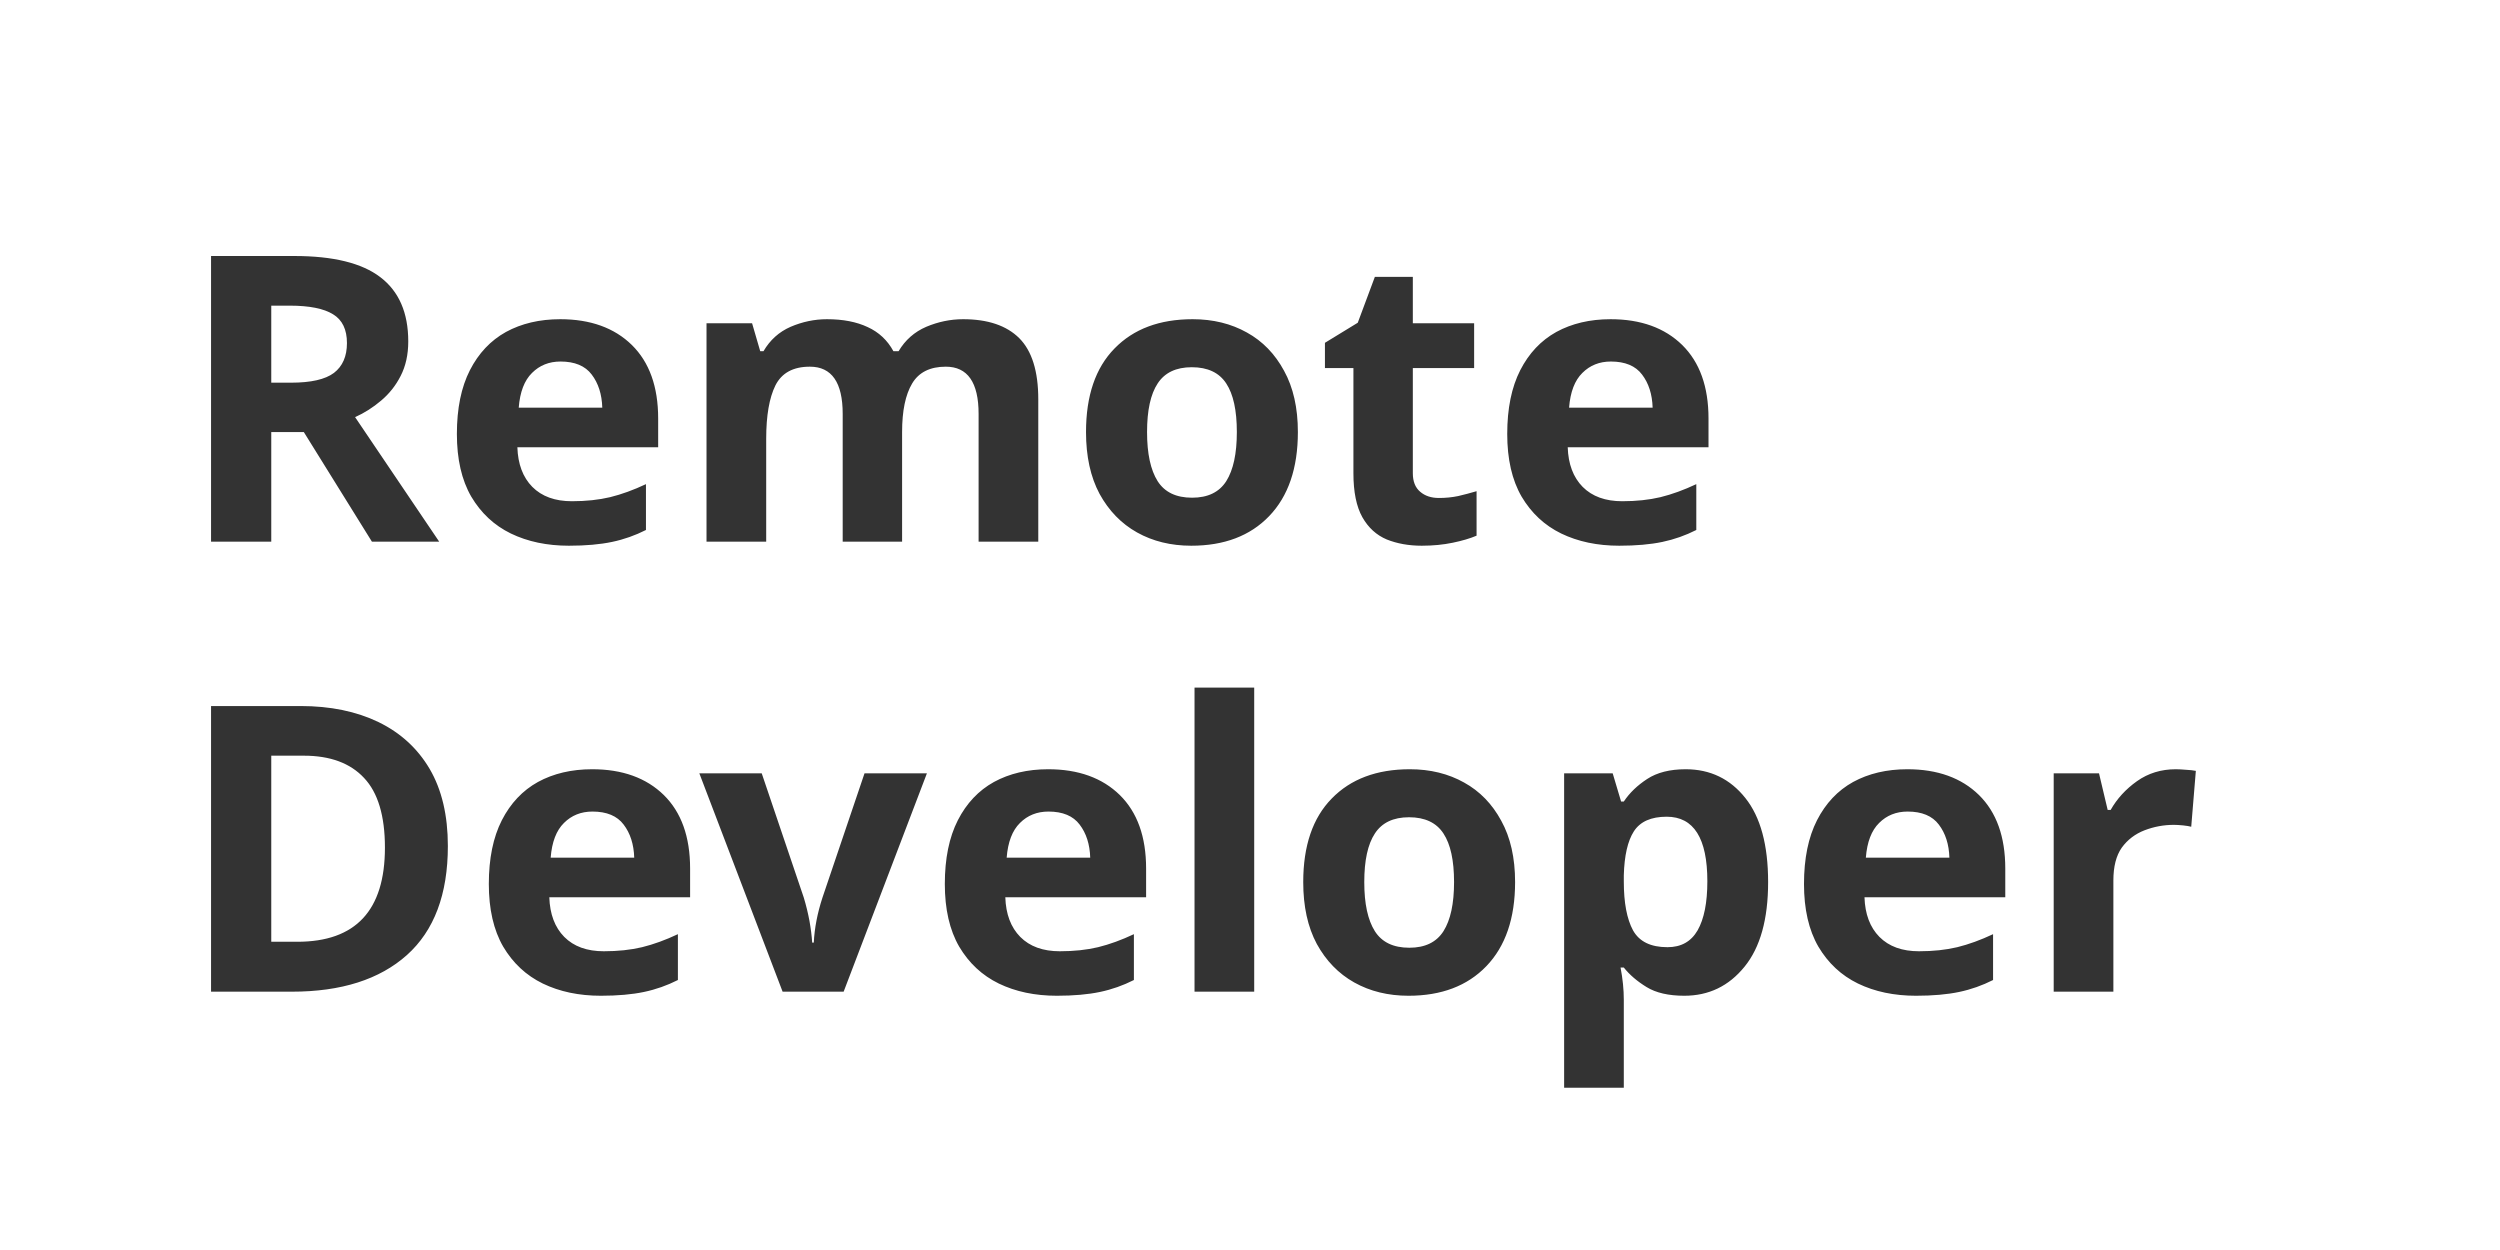
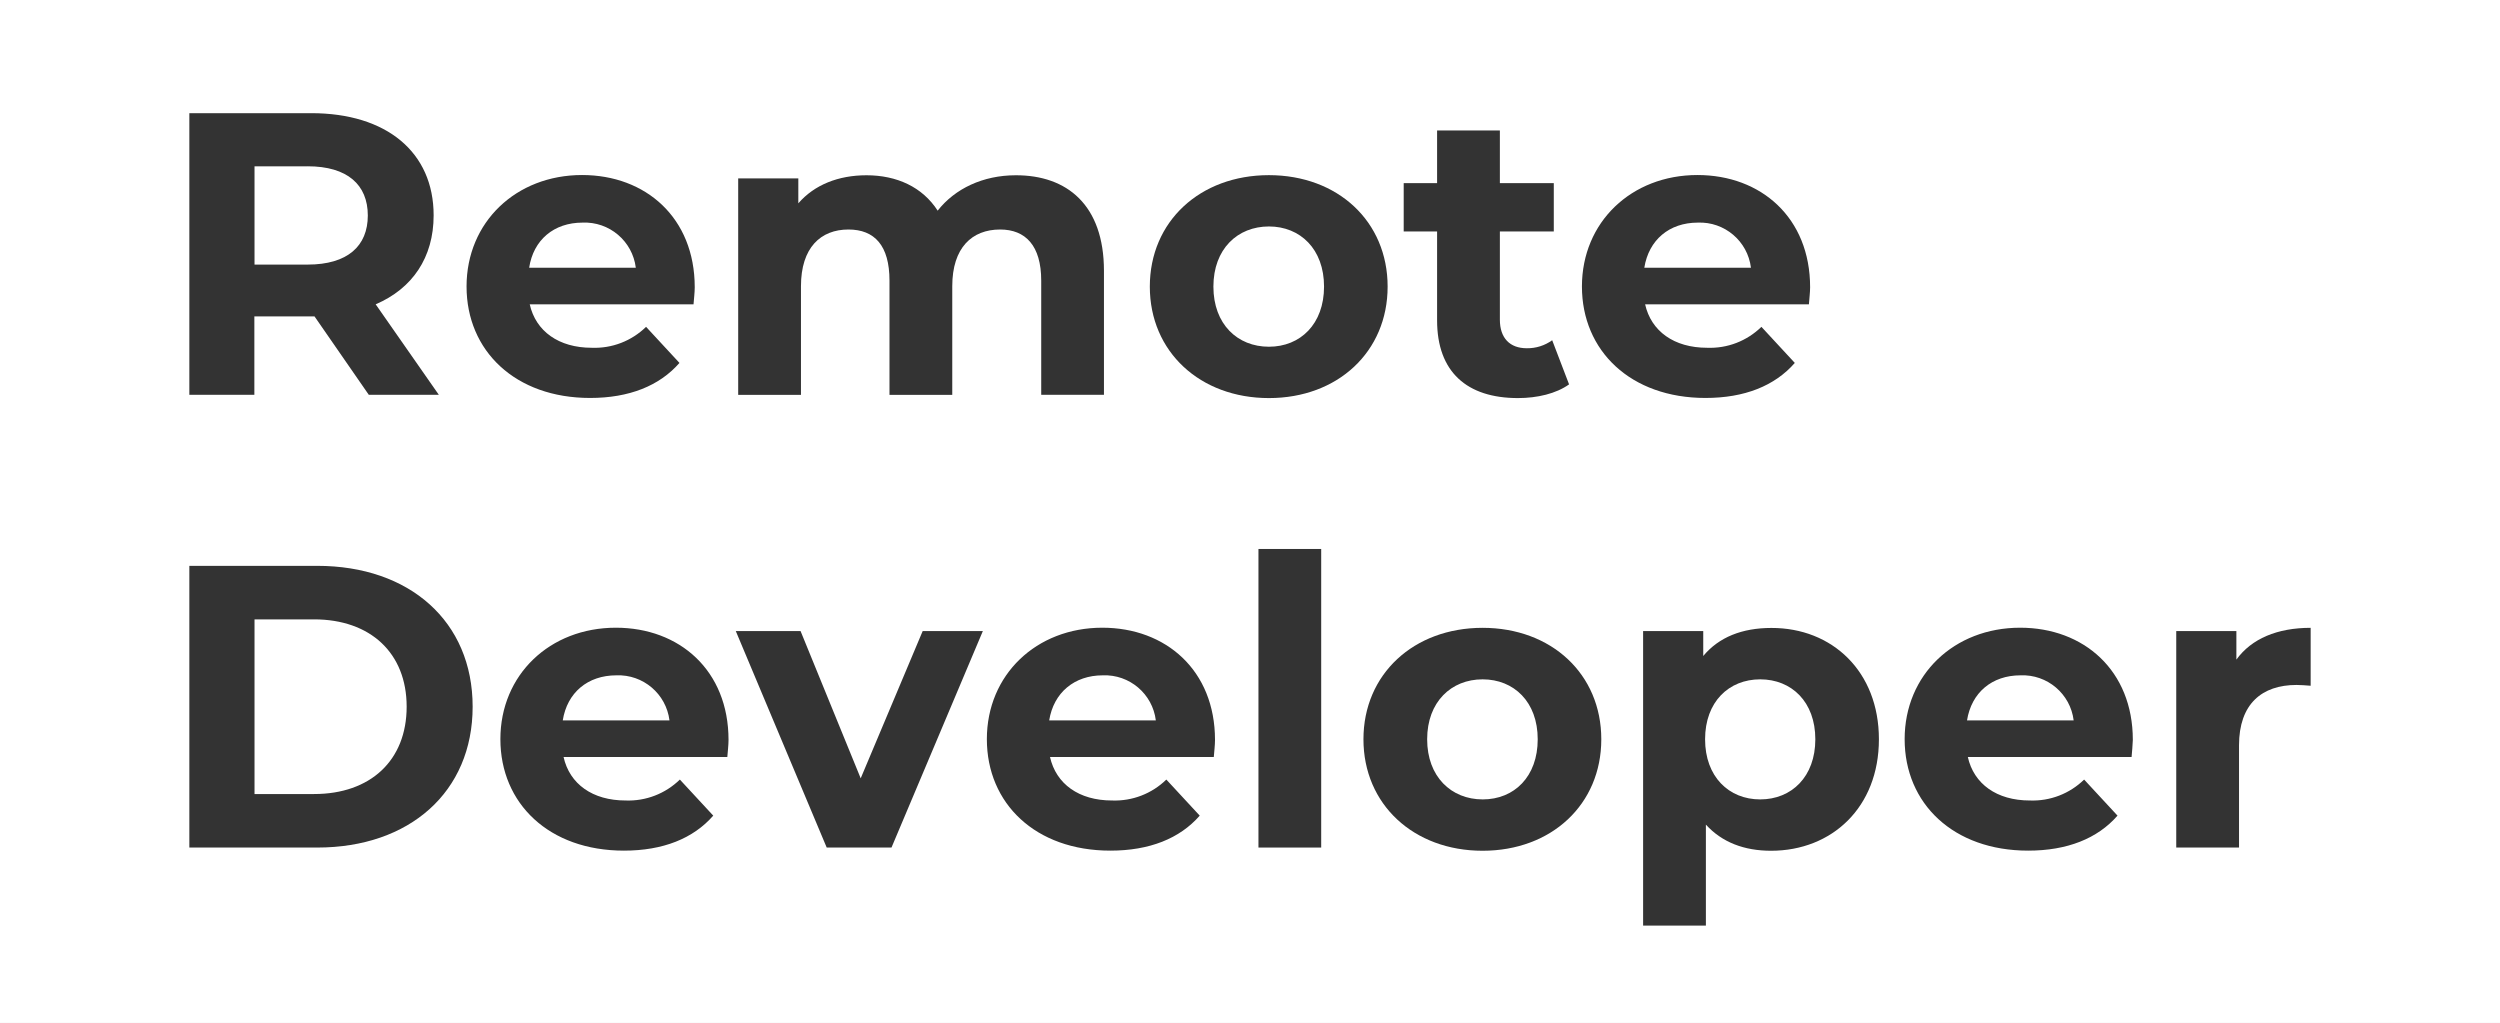
- <svg xmlns="http://www.w3.org/2000/svg" viewBox="0 0 192 96" height="96" width="192" xml:space="preserve" id="svg2" version="1.1">
-   <defs id="defs6" />
-   <g transform="matrix(1.333333,0,0,-1.333333,0,96)" id="g10">
-     <g id="g12">
-       <path id="path14" style="fill:#ffffff;fill-opacity:1;fill-rule:nonzero;stroke:none" d="M 0,0 H 144 V 72 H 0 Z" />
-       <text id="text20" style="font-variant:normal;font-weight:bold;font-size:23.039px;font-family:Montserrat;-inkscape-font-specification:Montserrat-Bold;writing-mode:lr-tb;fill:#333333;fill-opacity:1;fill-rule:nonzero;stroke:none" transform="matrix(1,0,0,-1,10.07812,40.80109)">
-         <tspan id="tspan16" y="0" x="0 17.049 31.679 56.169 71.26 80.89">Remote</tspan>
-         <tspan id="tspan18" y="25.92" x="0 18.961 33.361 46.792 61.445 68.38 83.471 99.367 113.997">Developer</tspan>
-       </text>
-     </g>
+ <svg xmlns="http://www.w3.org/2000/svg" viewBox="0 0 623.62 255.12">
+   <defs>
+     <style>.cls-1{fill:#fff;}.cls-2{fill:#333;}</style>
+   </defs>
+   <g id="BG">
+     <rect class="cls-1" width="623.62" height="255.12" />
+   </g>
+   <g id="Logo">
+     <path class="cls-2" d="M92,98.49,78.45,78.92h-15V98.49H47.23V28.23H77.65c18.77,0,30.52,9.73,30.52,25.49,0,10.55-5.33,18.28-14.46,22.19l15.76,22.58Zm-15.25-57H63.49V66H76.75c9.93,0,15-4.61,15-12.25S86.68,41.48,76.75,41.48Z" />
+     <path class="cls-2" d="M173,75.91H132.14c1.51,6.72,7.24,10.84,15.46,10.84a18.34,18.34,0,0,0,13.56-5.22l8.33,9c-5,5.72-12.55,8.74-22.29,8.74-18.66,0-30.82-11.75-30.82-27.81s12.35-27.8,28.82-27.8c15.86,0,28.1,10.64,28.1,28C173.3,72.9,173.1,74.6,173,75.91ZM132,66.78h26.6A12.84,12.84,0,0,0,145.3,55.53C138.17,55.53,133.05,59.85,132,66.78Z" />
+     <path class="cls-2" d="M275.38,67.58V98.49H259.73V70c0-8.74-3.92-12.75-10.25-12.75-7,0-11.94,4.51-11.94,14.15v27.1H221.88V70c0-8.74-3.71-12.75-10.24-12.75-6.92,0-11.84,4.51-11.84,14.15v27.1H184.14v-54h15v6.22c4-4.62,10-7,17-7,7.53,0,13.95,2.91,17.76,8.83,4.32-5.52,11.35-8.83,19.48-8.83C266.15,43.69,275.38,51.11,275.38,67.58Z" />
+     <path class="cls-2" d="M286.82,71.49c0-16.26,12.54-27.8,29.71-27.8s29.61,11.54,29.61,27.8S333.69,99.3,316.53,99.3,286.82,87.75,286.82,71.49Zm43.46,0c0-9.34-5.92-15-13.75-15s-13.85,5.62-13.85,15,6,15,13.85,15S330.28,80.83,330.28,71.49Z" />
+     <path class="cls-2" d="M391.4,95.88c-3.21,2.31-7.93,3.42-12.75,3.42-12.74,0-20.17-6.53-20.17-19.38V57.74h-8.33V45.69h8.33V32.54h15.66V45.69h13.45V57.74H374.14v22c0,4.62,2.51,7.13,6.72,7.13a10.55,10.55,0,0,0,6.33-2Z" />
+     <path class="cls-2" d="M451.23,75.91H410.37c1.51,6.72,7.23,10.84,15.46,10.84a18.31,18.31,0,0,0,13.55-5.22l8.33,9c-5,5.72-12.54,8.74-22.28,8.74-18.67,0-30.82-11.75-30.82-27.81s12.35-27.8,28.81-27.8c15.86,0,28.11,10.64,28.11,28C451.53,72.9,451.32,74.6,451.23,75.91Zm-41.06-9.13h26.6a12.83,12.83,0,0,0-13.25-11.25C416.39,55.53,411.28,59.85,410.17,66.78Z" />
+     <path class="cls-2" d="M47.23,141.15H79.15c23,0,38.75,13.85,38.75,35.13s-15.76,35.14-38.75,35.14H47.23Zm31.12,56.92c14,0,23.09-8.33,23.09-21.79S92.3,154.5,78.35,154.5H63.49v43.57Z" />
+     <path class="cls-2" d="M181.43,188.83H140.58c1.5,6.73,7.23,10.85,15.46,10.85a18.37,18.37,0,0,0,13.55-5.22l8.33,9c-5,5.72-12.55,8.73-22.28,8.73-18.67,0-30.82-11.74-30.82-27.81s12.34-27.8,28.81-27.8c15.86,0,28.1,10.64,28.1,28C181.73,185.82,181.53,187.53,181.43,188.83Zm-41.05-9.13H167a12.84,12.84,0,0,0-13.25-11.24C146.6,168.46,141.48,172.77,140.38,179.7Z" />
+     <path class="cls-2" d="M245.17,157.42l-22.79,54H206.22l-22.68-54H199.7l15,36.73,15.46-36.73Z" />
+     <path class="cls-2" d="M302.78,188.83H261.92c1.51,6.73,7.23,10.85,15.46,10.85a18.38,18.38,0,0,0,13.56-5.22l8.33,9c-5,5.72-12.55,8.73-22.29,8.73-18.67,0-30.81-11.74-30.81-27.81s12.34-27.8,28.8-27.8c15.86,0,28.11,10.64,28.11,28C303.08,185.82,302.88,187.53,302.78,188.83Zm-41.06-9.13h26.6a12.82,12.82,0,0,0-13.24-11.24C268,168.46,262.83,172.77,261.72,179.7Z" />
+     <path class="cls-2" d="M313.92,136.94h15.65v74.48H313.92Z" />
+     <path class="cls-2" d="M340.11,184.41c0-16.26,12.55-27.8,29.72-27.8s29.61,11.54,29.61,27.8S387,212.22,369.83,212.22,340.11,200.68,340.11,184.41Zm43.47,0c0-9.33-5.93-14.95-13.75-14.95S356,175.08,356,184.41s6,15,13.86,15S383.58,193.75,383.58,184.41Z" />
+     <path class="cls-2" d="M468.69,184.41c0,17-11.74,27.81-26.9,27.81-6.72,0-12.24-2.11-16.26-6.52v25.19H409.87V157.42h15v6.22c3.91-4.72,9.74-7,17-7C457,156.61,468.69,167.45,468.69,184.41Zm-15.86,0c0-9.33-5.92-14.95-13.75-14.95s-13.75,5.62-13.75,14.95,5.92,15,13.75,15S452.83,193.75,452.83,184.41Z" />
+     <path class="cls-2" d="M531.72,188.83H490.87c1.5,6.73,7.23,10.85,15.46,10.85a18.35,18.35,0,0,0,13.55-5.22l8.33,9c-5,5.72-12.55,8.73-22.29,8.73-18.66,0-30.81-11.74-30.81-27.81s12.35-27.8,28.81-27.8c15.86,0,28.11,10.64,28.11,28C532,185.82,531.82,187.53,531.72,188.83Zm-41.05-9.13h26.6A12.82,12.82,0,0,0,504,168.46C496.89,168.46,491.77,172.77,490.67,179.7Z" />
+     <path class="cls-2" d="M576.39,156.61v14.45c-1.31-.09-2.31-.2-3.52-.2-8.63,0-14.35,4.72-14.35,15.06v25.5H542.86v-54h15v7.12C561.63,159.32,568.06,156.61,576.39,156.61Z" />
  </g>
</svg>
